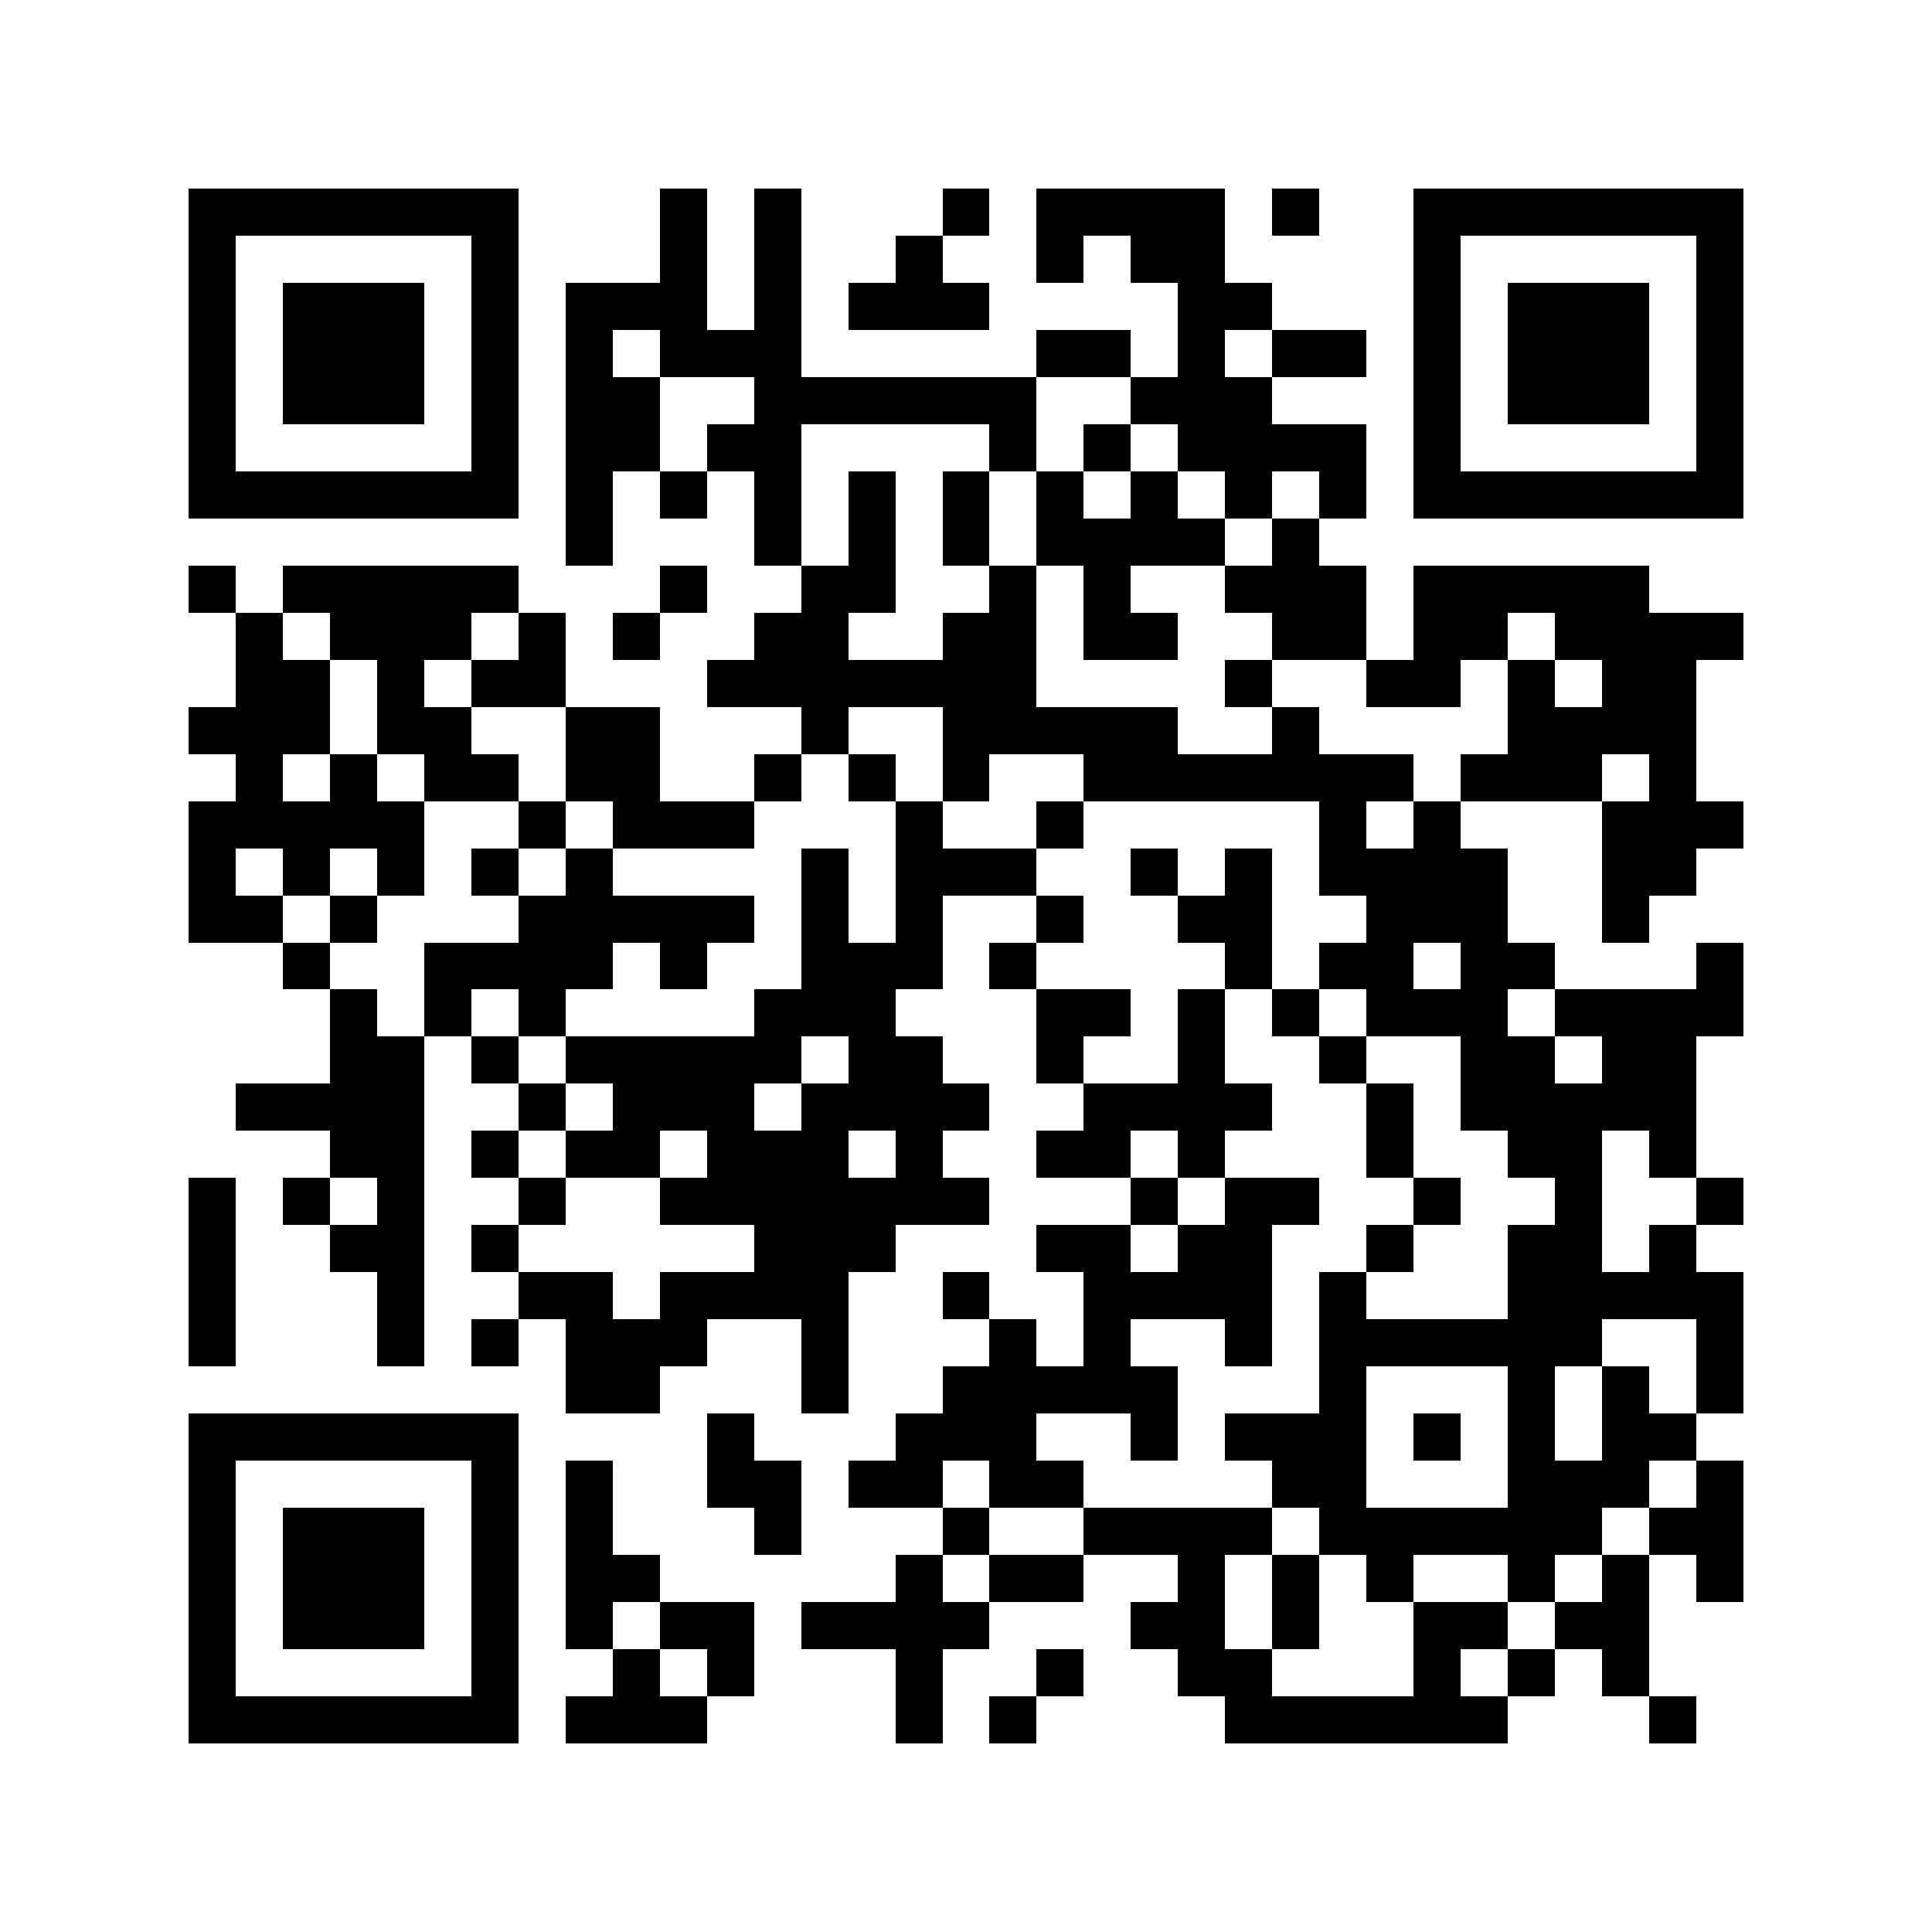
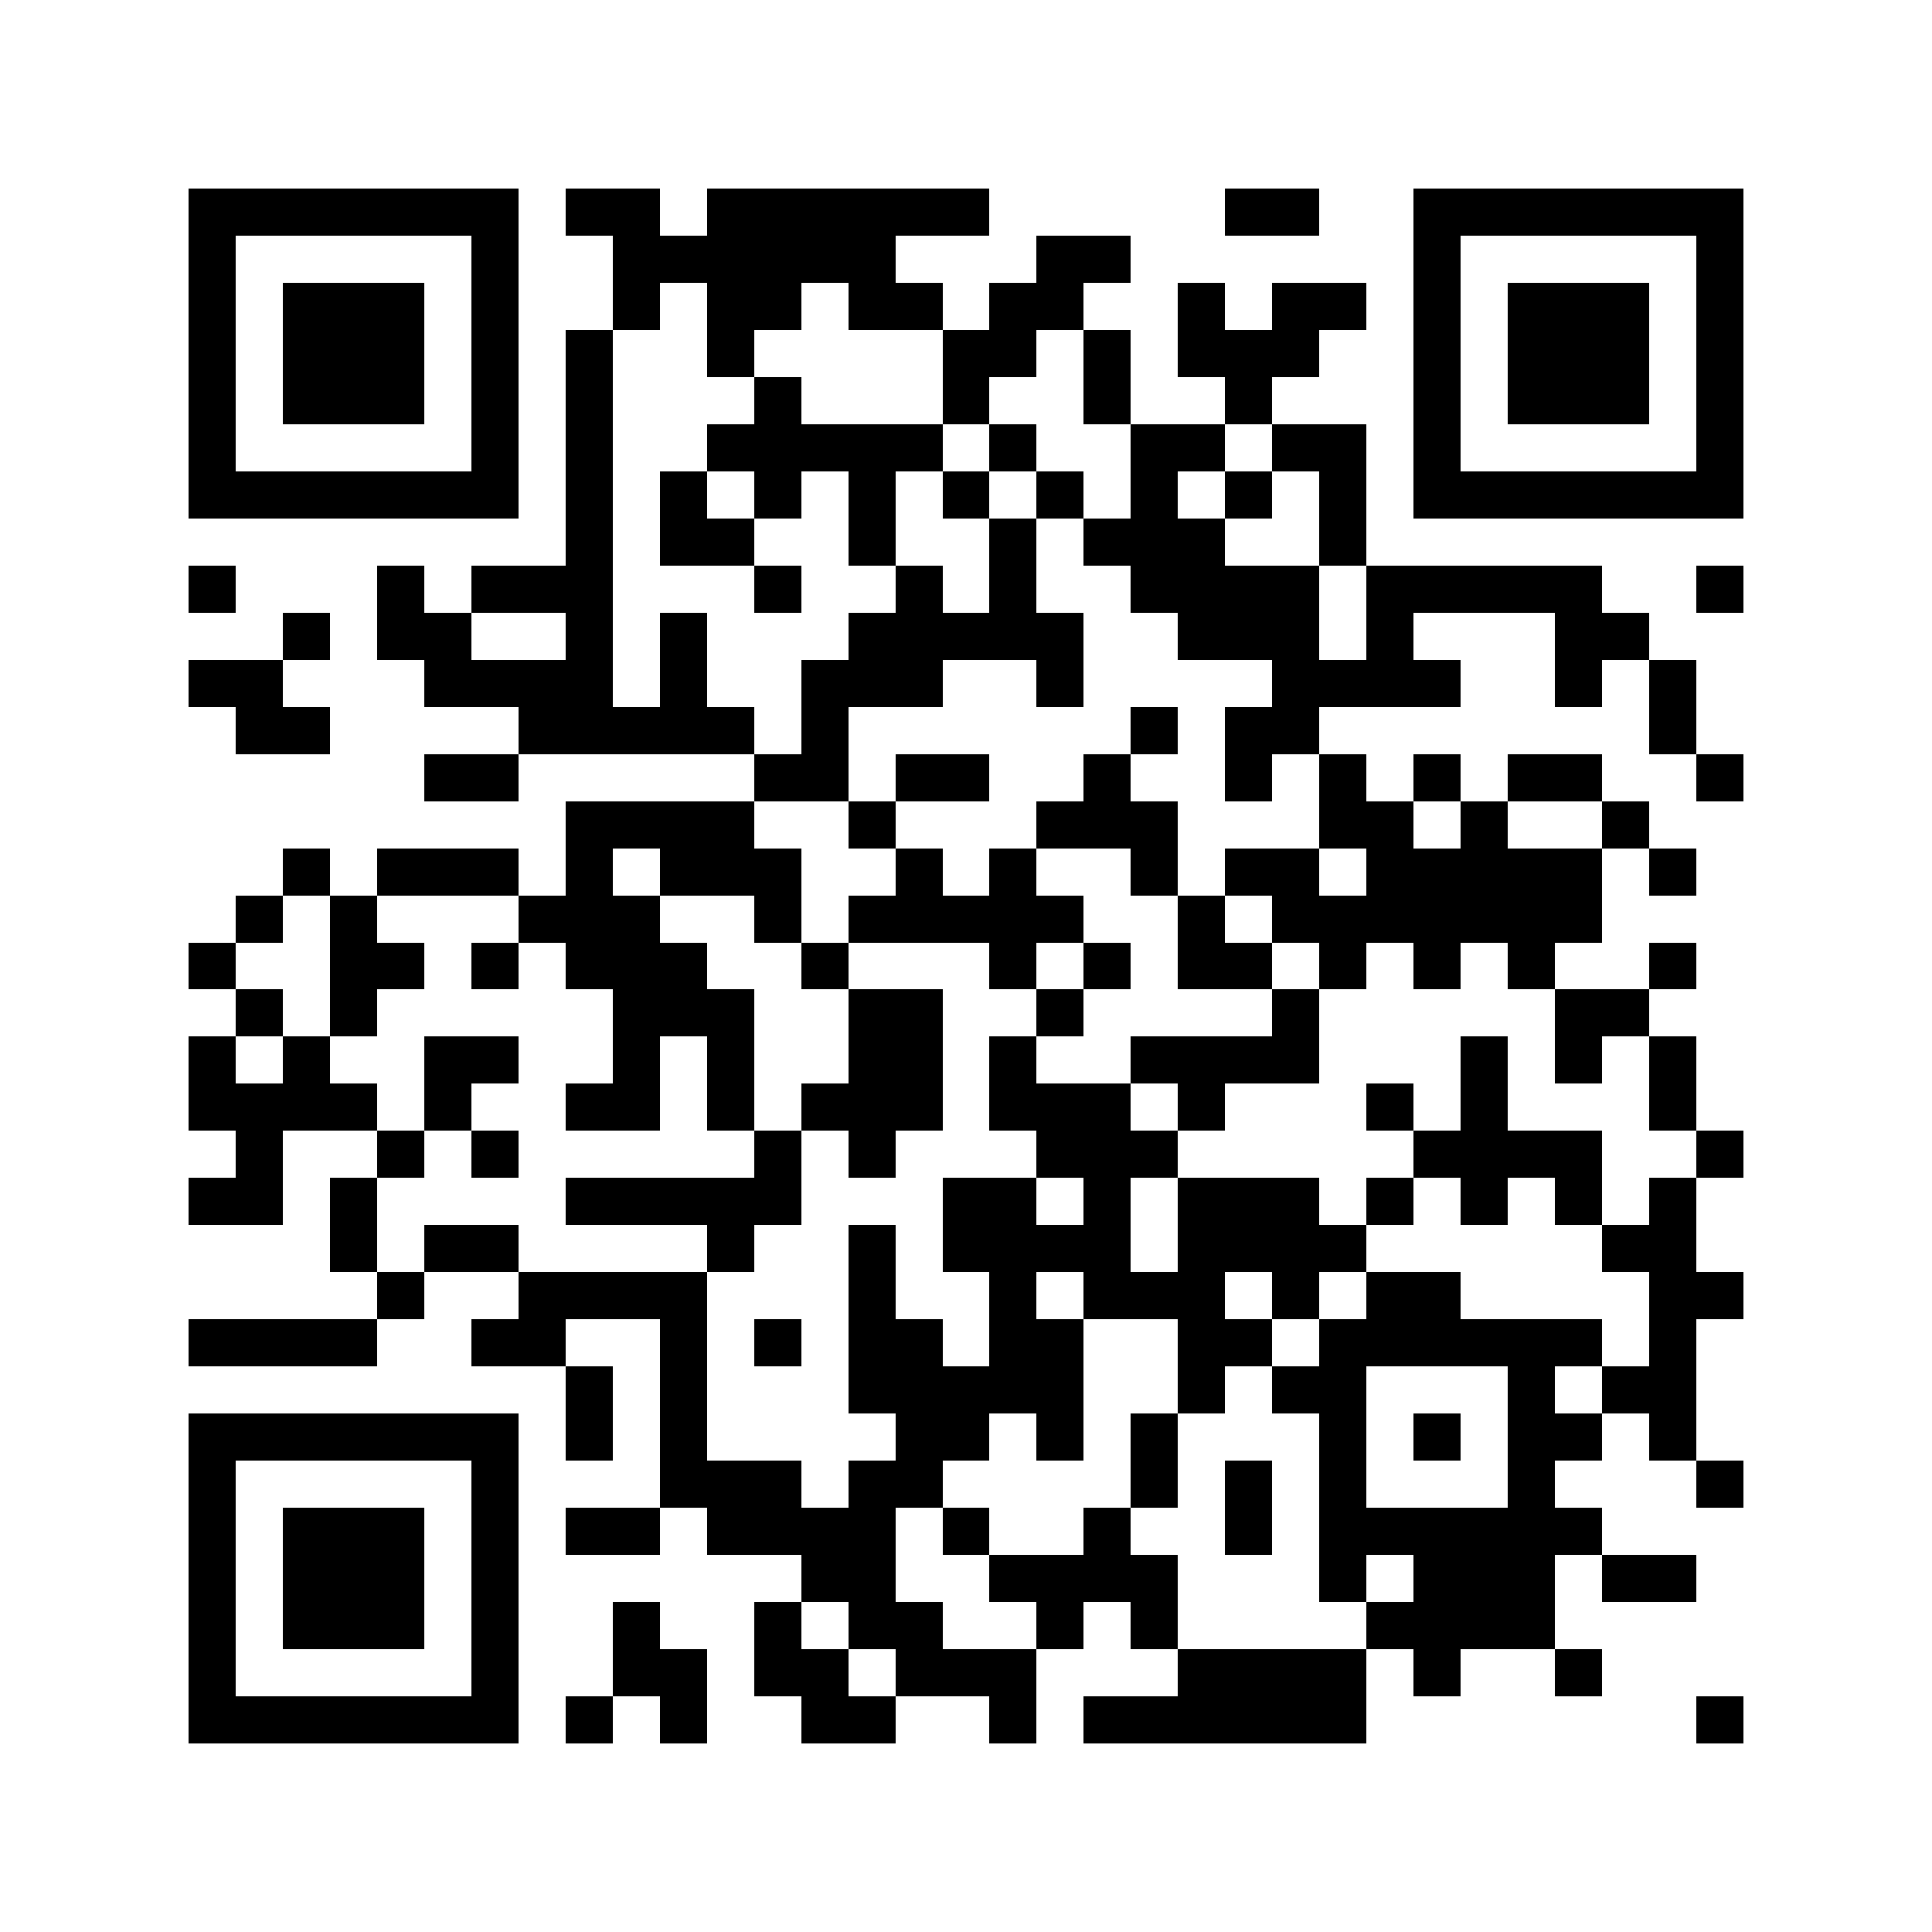
<svg xmlns="http://www.w3.org/2000/svg" viewBox="0 0 41 41" shape-rendering="crispEdges">
  <path fill="#ffffff" d="M0 0h41v41H0z" />
-   <path stroke="#000000" d="M4 4.5h7m3 0h1m1 0h1m3 0h1m1 0h4m1 0h1m2 0h7M4 5.5h1m5 0h1m3 0h1m1 0h1m2 0h1m2 0h1m1 0h2m4 0h1m5 0h1M4 6.5h1m1 0h3m1 0h1m1 0h3m1 0h1m1 0h3m4 0h2m3 0h1m1 0h3m1 0h1M4 7.5h1m1 0h3m1 0h1m1 0h1m1 0h3m5 0h2m1 0h1m1 0h2m1 0h1m1 0h3m1 0h1M4 8.5h1m1 0h3m1 0h1m1 0h2m2 0h6m2 0h3m3 0h1m1 0h3m1 0h1M4 9.5h1m5 0h1m1 0h2m1 0h2m4 0h1m1 0h1m1 0h4m1 0h1m5 0h1M4 10.5h7m1 0h1m1 0h1m1 0h1m1 0h1m1 0h1m1 0h1m1 0h1m1 0h1m1 0h1m1 0h7M12 11.5h1m3 0h1m1 0h1m1 0h1m1 0h4m1 0h1M4 12.5h1m1 0h5m3 0h1m2 0h2m2 0h1m1 0h1m2 0h3m1 0h5M5 13.5h1m1 0h3m1 0h1m1 0h1m2 0h2m2 0h2m1 0h2m2 0h2m1 0h2m1 0h4M5 14.5h2m1 0h1m1 0h2m3 0h7m4 0h1m2 0h2m1 0h1m1 0h2M4 15.5h3m1 0h2m2 0h2m3 0h1m2 0h5m2 0h1m4 0h4M5 16.5h1m1 0h1m1 0h2m1 0h2m2 0h1m1 0h1m1 0h1m2 0h7m1 0h3m1 0h1M4 17.5h5m2 0h1m1 0h3m3 0h1m2 0h1m5 0h1m1 0h1m3 0h3M4 18.5h1m1 0h1m1 0h1m1 0h1m1 0h1m4 0h1m1 0h3m2 0h1m1 0h1m1 0h4m2 0h2M4 19.5h2m1 0h1m3 0h5m1 0h1m1 0h1m2 0h1m2 0h2m2 0h3m2 0h1M6 20.5h1m2 0h4m1 0h1m2 0h3m1 0h1m4 0h1m1 0h2m1 0h2m3 0h1M7 21.5h1m1 0h1m1 0h1m4 0h3m3 0h2m1 0h1m1 0h1m1 0h3m1 0h4M7 22.5h2m1 0h1m1 0h5m1 0h2m2 0h1m2 0h1m2 0h1m2 0h2m1 0h2M5 23.5h4m2 0h1m1 0h3m1 0h4m2 0h4m2 0h1m1 0h5M7 24.5h2m1 0h1m1 0h2m1 0h3m1 0h1m2 0h2m1 0h1m3 0h1m2 0h2m1 0h1M4 25.5h1m1 0h1m1 0h1m2 0h1m2 0h7m3 0h1m1 0h2m2 0h1m2 0h1m2 0h1M4 26.5h1m2 0h2m1 0h1m5 0h3m3 0h2m1 0h2m2 0h1m2 0h2m1 0h1M4 27.5h1m3 0h1m2 0h2m1 0h4m2 0h1m2 0h4m1 0h1m3 0h5M4 28.5h1m3 0h1m1 0h1m1 0h3m2 0h1m3 0h1m1 0h1m2 0h1m1 0h6m2 0h1M12 29.5h2m3 0h1m2 0h5m3 0h1m3 0h1m1 0h1m1 0h1M4 30.5h7m4 0h1m3 0h3m2 0h1m1 0h3m1 0h1m1 0h1m1 0h2M4 31.5h1m5 0h1m1 0h1m2 0h2m1 0h2m1 0h2m4 0h2m3 0h3m1 0h1M4 32.5h1m1 0h3m1 0h1m1 0h1m3 0h1m3 0h1m2 0h4m1 0h6m1 0h2M4 33.5h1m1 0h3m1 0h1m1 0h2m5 0h1m1 0h2m2 0h1m1 0h1m1 0h1m2 0h1m1 0h1m1 0h1M4 34.5h1m1 0h3m1 0h1m1 0h1m1 0h2m1 0h4m3 0h2m1 0h1m2 0h2m1 0h2M4 35.5h1m5 0h1m2 0h1m1 0h1m3 0h1m2 0h1m2 0h2m3 0h1m1 0h1m1 0h1M4 36.5h7m1 0h3m4 0h1m1 0h1m4 0h6m3 0h1" />
+   <path stroke="#000000" d="M4 4.5h7m1 0h2m1 0h6m5 0h2m2 0h7M4 5.5h1m5 0h1m2 0h6m3 0h2m6 0h1m5 0h1M4 6.5h1m1 0h3m1 0h1m2 0h1m1 0h2m1 0h2m1 0h2m2 0h1m1 0h2m1 0h1m1 0h3m1 0h1M4 7.5h1m1 0h3m1 0h1m1 0h1m2 0h1m4 0h2m1 0h1m1 0h3m2 0h1m1 0h3m1 0h1M4 8.5h1m1 0h3m1 0h1m1 0h1m3 0h1m3 0h1m2 0h1m2 0h1m3 0h1m1 0h3m1 0h1M4 9.5h1m5 0h1m1 0h1m2 0h5m1 0h1m2 0h2m1 0h2m1 0h1m5 0h1M4 10.5h7m1 0h1m1 0h1m1 0h1m1 0h1m1 0h1m1 0h1m1 0h1m1 0h1m1 0h1m1 0h7M12 11.5h1m1 0h2m2 0h1m2 0h1m1 0h3m2 0h1M4 12.5h1m3 0h1m1 0h3m3 0h1m2 0h1m1 0h1m2 0h4m1 0h5m2 0h1M6 13.5h1m1 0h2m2 0h1m1 0h1m3 0h5m2 0h3m1 0h1m3 0h2M4 14.5h2m3 0h4m1 0h1m2 0h3m2 0h1m4 0h4m2 0h1m1 0h1M5 15.5h2m4 0h5m1 0h1m6 0h1m1 0h2m7 0h1M9 16.5h2m5 0h2m1 0h2m2 0h1m2 0h1m1 0h1m1 0h1m1 0h2m2 0h1M12 17.5h4m2 0h1m3 0h3m3 0h2m1 0h1m2 0h1M6 18.5h1m1 0h3m1 0h1m1 0h3m2 0h1m1 0h1m2 0h1m1 0h2m1 0h5m1 0h1M5 19.5h1m1 0h1m3 0h3m2 0h1m1 0h5m2 0h1m1 0h7M4 20.5h1m2 0h2m1 0h1m1 0h3m2 0h1m3 0h1m1 0h1m1 0h2m1 0h1m1 0h1m1 0h1m2 0h1M5 21.5h1m1 0h1m5 0h3m2 0h2m2 0h1m4 0h1m5 0h2M4 22.5h1m1 0h1m2 0h2m2 0h1m1 0h1m2 0h2m1 0h1m2 0h4m3 0h1m1 0h1m1 0h1M4 23.5h4m1 0h1m2 0h2m1 0h1m1 0h3m1 0h3m1 0h1m3 0h1m1 0h1m3 0h1M5 24.5h1m2 0h1m1 0h1m5 0h1m1 0h1m3 0h3m5 0h4m2 0h1M4 25.5h2m1 0h1m4 0h5m3 0h2m1 0h1m1 0h3m1 0h1m1 0h1m1 0h1m1 0h1M7 26.5h1m1 0h2m4 0h1m2 0h1m1 0h4m1 0h4m5 0h2M8 27.5h1m2 0h4m3 0h1m2 0h1m1 0h3m1 0h1m1 0h2m4 0h2M4 28.5h4m2 0h2m2 0h1m1 0h1m1 0h2m1 0h2m2 0h2m1 0h6m1 0h1M12 29.5h1m1 0h1m3 0h5m2 0h1m1 0h2m3 0h1m1 0h2M4 30.5h7m1 0h1m1 0h1m4 0h2m1 0h1m1 0h1m3 0h1m1 0h1m1 0h2m1 0h1M4 31.5h1m5 0h1m3 0h3m1 0h2m4 0h1m1 0h1m1 0h1m3 0h1m3 0h1M4 32.5h1m1 0h3m1 0h1m1 0h2m1 0h4m1 0h1m2 0h1m2 0h1m1 0h6M4 33.5h1m1 0h3m1 0h1m6 0h2m2 0h4m3 0h1m1 0h3m1 0h2M4 34.5h1m1 0h3m1 0h1m2 0h1m2 0h1m1 0h2m2 0h1m1 0h1m4 0h4M4 35.5h1m5 0h1m2 0h2m1 0h2m1 0h3m3 0h4m1 0h1m2 0h1M4 36.5h7m1 0h1m1 0h1m2 0h2m2 0h1m1 0h6m7 0h1" />
</svg>
